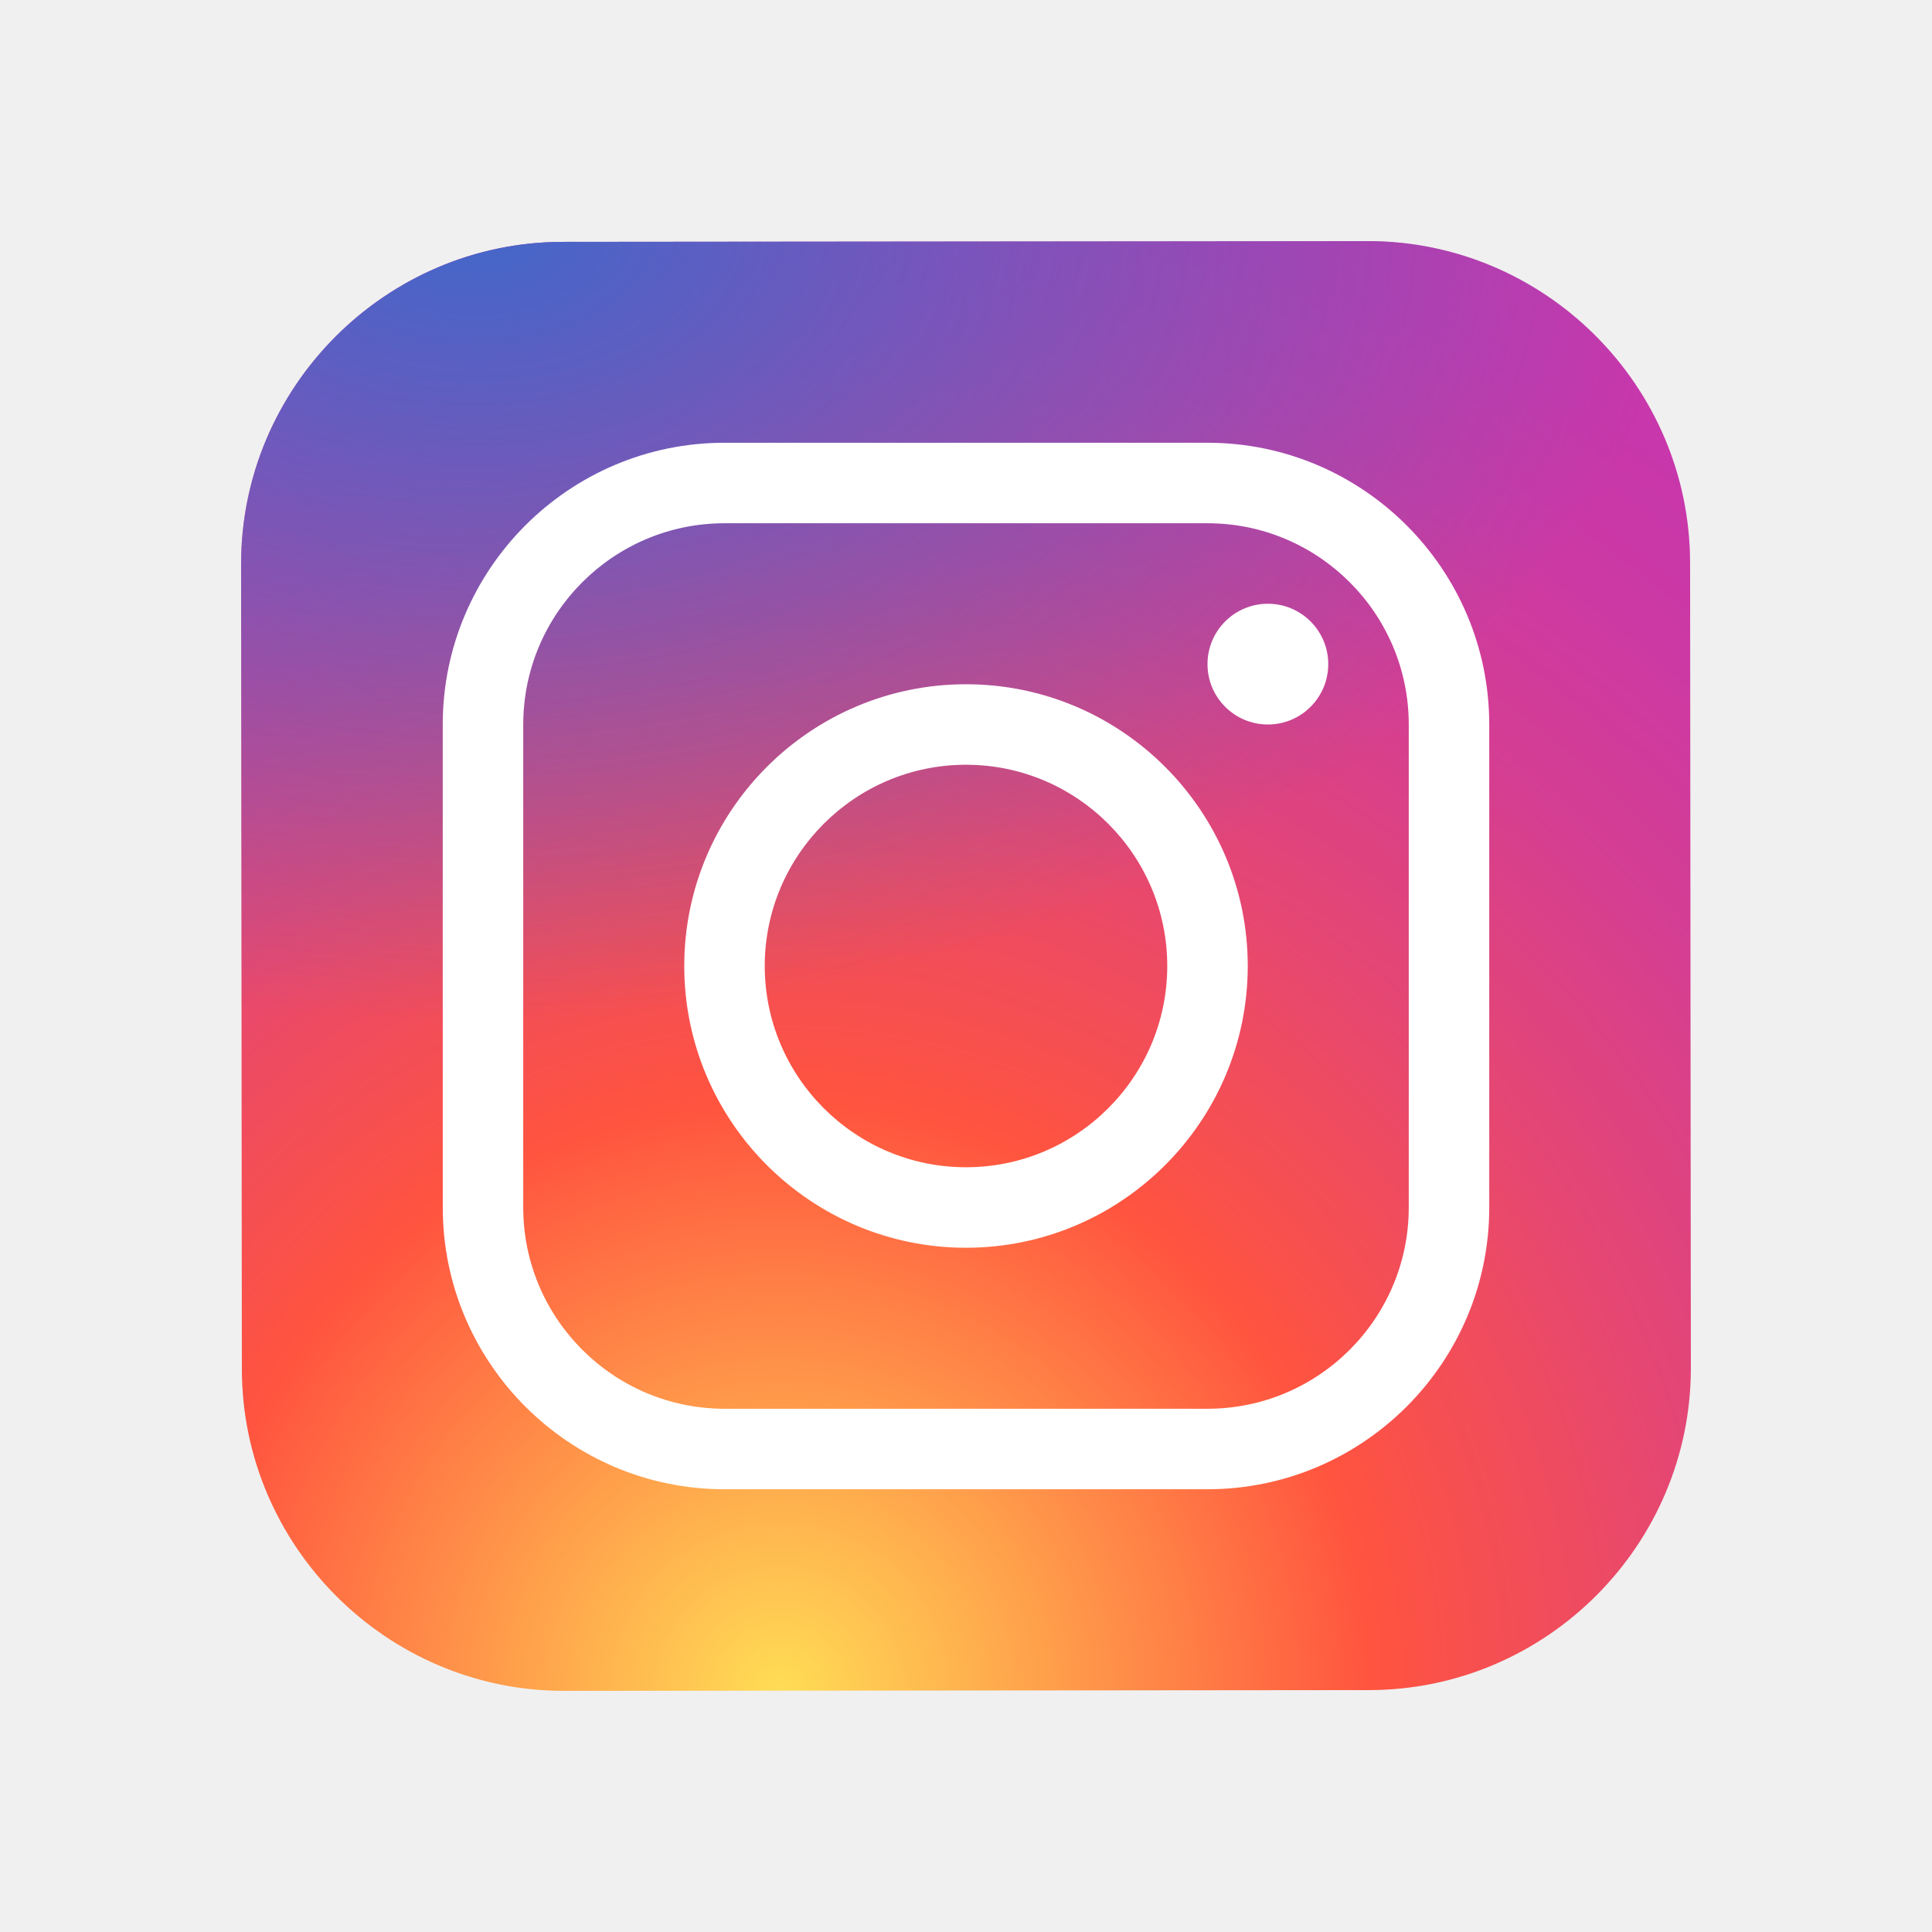
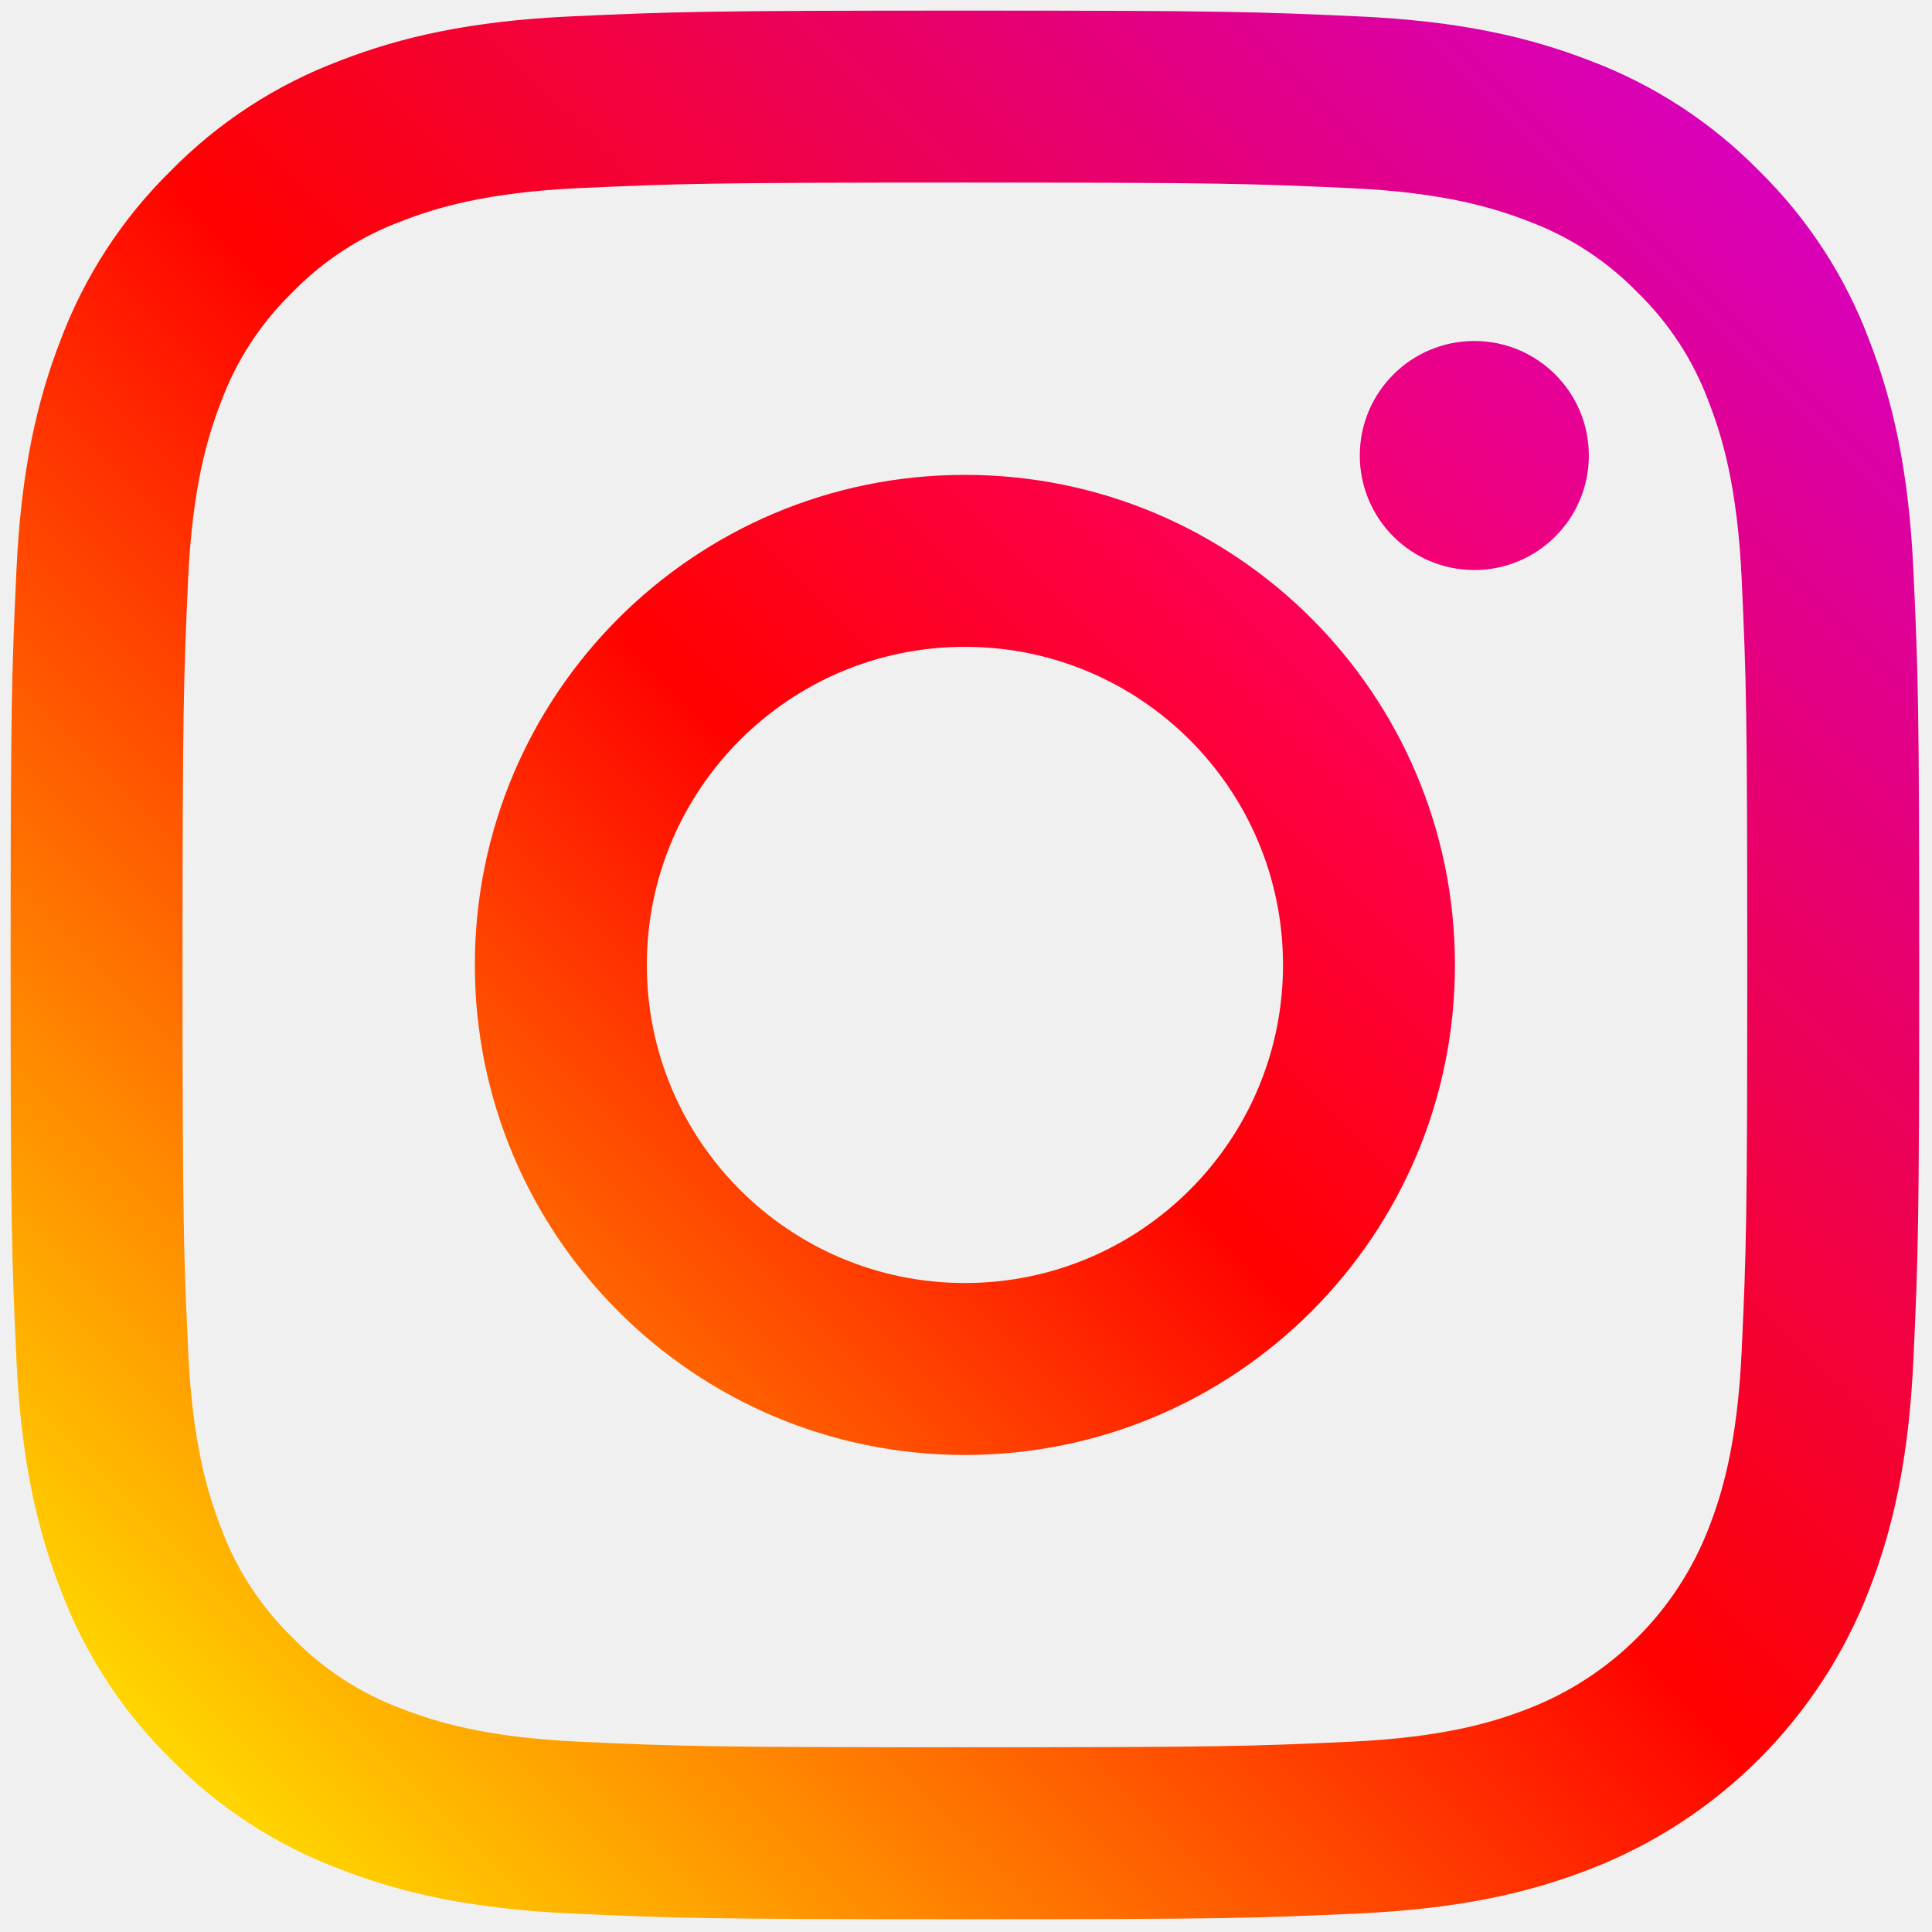
- <svg xmlns="http://www.w3.org/2000/svg" viewBox="0 0 48 48" width="240px" height="240px">
-   <radialGradient id="yOrnnhliCrdS2gy~4tD8ma" cx="19.38" cy="42.035" r="44.899" gradientUnits="userSpaceOnUse">
-     <stop offset="0" stop-color="#fd5" />
-     <stop offset=".328" stop-color="#ff543f" />
-     <stop offset=".348" stop-color="#fc5245" />
-     <stop offset=".504" stop-color="#e64771" />
-     <stop offset=".643" stop-color="#d53e91" />
-     <stop offset=".761" stop-color="#cc39a4" />
-     <stop offset=".841" stop-color="#c837ab" />
-   </radialGradient>
-   <path fill="url(#yOrnnhliCrdS2gy~4tD8ma)" d="M34.017,41.99l-20,0.019c-4.4,0.004-8.003-3.592-8.008-7.992l-0.019-20 c-0.004-4.4,3.592-8.003,7.992-8.008l20-0.019c4.4-0.004,8.003,3.592,8.008,7.992l0.019,20 C42.014,38.383,38.417,41.986,34.017,41.99z" />
-   <radialGradient id="yOrnnhliCrdS2gy~4tD8mb" cx="11.786" cy="5.54" r="29.813" gradientTransform="matrix(1 0 0 .6663 0 1.849)" gradientUnits="userSpaceOnUse">
-     <stop offset="0" stop-color="#4168c9" />
-     <stop offset=".999" stop-color="#4168c9" stop-opacity="0" />
-   </radialGradient>
-   <path fill="url(#yOrnnhliCrdS2gy~4tD8mb)" d="M34.017,41.99l-20,0.019c-4.4,0.004-8.003-3.592-8.008-7.992l-0.019-20 c-0.004-4.4,3.592-8.003,7.992-8.008l20-0.019c4.4-0.004,8.003,3.592,8.008,7.992l0.019,20 C42.014,38.383,38.417,41.986,34.017,41.99z" />
-   <path fill="#fff" d="M24,31c-3.859,0-7-3.14-7-7s3.141-7,7-7s7,3.14,7,7S27.859,31,24,31z M24,19c-2.757,0-5,2.243-5,5 s2.243,5,5,5s5-2.243,5-5S26.757,19,24,19z" />
-   <circle cx="31.5" cy="16.5" r="1.5" fill="#fff" />
-   <path fill="#fff" d="M30,37H18c-3.859,0-7-3.14-7-7V18c0-3.86,3.141-7,7-7h12c3.859,0,7,3.14,7,7v12 C37,33.86,33.859,37,30,37z M18,13c-2.757,0-5,2.243-5,5v12c0,2.757,2.243,5,5,5h12c2.757,0,5-2.243,5-5V18c0-2.757-2.243-5-5-5H18z" />
+ <svg xmlns="http://www.w3.org/2000/svg" version="1.1" width="256" height="256" viewBox="0 0 256 256" xml:space="preserve">
+   <defs>
+ </defs>
+   <g style="stroke: none; stroke-width: 0; stroke-dasharray: none; stroke-linecap: butt; stroke-linejoin: miter; stroke-miterlimit: 10; fill: none; fill-rule: nonzero; opacity: 1;" transform="translate(1.406593 1.406593) scale(2.81 2.81)">
+     <linearGradient id="SVGID_3" gradientUnits="userSpaceOnUse" gradientTransform="matrix(1 0 0 -1 0 92)" x1="7.553" y1="9.553" x2="82.447" y2="84.448">
+       <stop offset="0%" style="stop-color:rgb(255,214,0);stop-opacity: 1" />
+       <stop offset="50%" style="stop-color:rgb(255,1,0);stop-opacity: 1" />
+       <stop offset="100%" style="stop-color:rgb(216,0,185);stop-opacity: 1" />
+     </linearGradient>
+     <path d="M 89.729 26.447 c -0.219 -4.79 -0.98 -8.061 -2.092 -10.923 c -1.13 -3.003 -2.901 -5.723 -5.19 -7.971 c -2.247 -2.289 -4.968 -4.062 -7.971 -5.192 C 71.614 1.25 68.343 0.49 63.553 0.272 C 58.754 0.053 57.221 0 45 0 S 31.246 0.053 26.447 0.271 c -4.79 0.219 -8.061 0.98 -10.923 2.092 c -3.003 1.13 -5.723 2.901 -7.971 5.19 c -2.289 2.247 -4.062 4.967 -5.192 7.97 C 1.25 18.386 0.49 21.657 0.272 26.446 C 0.052 31.246 0 32.779 0 45 c 0 12.222 0.052 13.755 0.272 18.554 c 0.218 4.789 0.979 8.061 2.092 10.923 c 1.13 3.002 2.901 5.723 5.19 7.97 c 2.247 2.289 4.968 4.061 7.971 5.19 c 2.862 1.113 6.133 1.873 10.923 2.092 C 31.247 89.948 32.78 90 45.001 90 s 13.754 -0.051 18.553 -0.271 c 4.79 -0.219 8.061 -0.979 10.923 -2.092 c 6.045 -2.337 10.823 -7.116 13.16 -13.16 c 1.113 -2.863 1.873 -6.134 2.092 -10.923 C 89.948 58.754 90 57.221 90 45 C 90 32.779 89.948 31.246 89.729 26.447 z M 81.629 63.185 c -0.2 4.388 -0.933 6.77 -1.549 8.356 c -1.514 3.925 -4.616 7.026 -8.54 8.54 c -1.585 0.616 -3.968 1.349 -8.356 1.549 C 58.44 81.847 57.016 81.892 45 81.892 c -12.017 0 -13.44 -0.045 -18.184 -0.262 c -4.387 -0.2 -6.77 -0.933 -8.356 -1.549 c -1.954 -0.722 -3.722 -1.872 -5.174 -3.367 c -1.495 -1.452 -2.645 -3.219 -3.367 -5.174 c -0.616 -1.585 -1.349 -3.968 -1.549 -8.356 c -0.216 -4.745 -0.262 -6.168 -0.262 -18.184 c 0 -12.016 0.046 -13.439 0.262 -18.184 c 0.201 -4.388 0.933 -6.77 1.549 -8.356 c 0.722 -1.955 1.872 -3.723 3.367 -5.175 c 1.452 -1.495 3.22 -2.645 5.175 -3.366 c 1.585 -0.617 3.968 -1.349 8.356 -1.55 C 31.561 8.154 32.984 8.108 45 8.108 h -0.001 c 12.016 0 13.439 0.046 18.184 0.263 c 4.388 0.2 6.77 0.933 8.356 1.549 c 1.954 0.722 3.722 1.872 5.174 3.366 c 1.495 1.452 2.645 3.22 3.366 5.175 c 0.617 1.585 1.35 3.968 1.55 8.356 c 0.216 4.745 0.262 6.168 0.262 18.184 C 81.891 57.017 81.846 58.439 81.629 63.185 z" style="stroke: none; stroke-width: 1; stroke-dasharray: none; stroke-linecap: butt; stroke-linejoin: miter; stroke-miterlimit: 10; fill: url(#SVGID_3); fill-rule: nonzero; opacity: 1;" transform=" matrix(1 0 0 1 0 0) " stroke-linecap="round" />
+     <linearGradient id="SVGID_4" gradientUnits="userSpaceOnUse" gradientTransform="matrix(1 0 0 -1 0 92)" x1="28.66" y1="30.66" x2="61.339" y2="63.34">
+       <stop offset="0%" style="stop-color:rgb(255,100,0);stop-opacity: 1" />
+       <stop offset="50%" style="stop-color:rgb(255,1,0);stop-opacity: 1" />
+       <stop offset="100%" style="stop-color:rgb(253,0,86);stop-opacity: 1" />
+     </linearGradient>
+     <path d="M 44.999 21.892 c -12.762 0 -23.108 10.346 -23.108 23.108 s 10.346 23.108 23.108 23.108 c 12.763 0 23.108 -10.346 23.108 -23.108 S 57.762 21.892 44.999 21.892 z M 44.999 60 C 36.716 59.999 30 53.284 30 45 c 0 -8.284 6.715 -15 15 -15 c 8.284 0.001 15 6.716 15 15 C 60 53.284 53.284 60 44.999 60 z" style="stroke: none; stroke-width: 1; stroke-dasharray: none; stroke-linecap: butt; stroke-linejoin: miter; stroke-miterlimit: 10; fill: url(#SVGID_4); fill-rule: nonzero; opacity: 1;" transform=" matrix(1 0 0 1 0 0) " stroke-linecap="round" />
+     <linearGradient id="SVGID_5" gradientUnits="userSpaceOnUse" gradientTransform="matrix(1 0 0 -1 0 92)" x1="65.202" y1="67.202" x2="72.839" y2="74.839">
+       <stop offset="0%" style="stop-color:rgb(243,0,114);stop-opacity: 1" />
+       <stop offset="100%" style="stop-color:rgb(229,0,151);stop-opacity: 1" />
+     </linearGradient>
+     <path d="M 74.421 20.979 c 0 2.982 -2.418 5.4 -5.4 5.4 c -2.983 0 -5.4 -2.418 -5.4 -5.4 c 0 -2.983 2.418 -5.4 5.4 -5.4 C 72.003 15.579 74.421 17.997 74.421 20.979 z" style="stroke: none; stroke-width: 1; stroke-dasharray: none; stroke-linecap: butt; stroke-linejoin: miter; stroke-miterlimit: 10; fill: url(#SVGID_5); fill-rule: nonzero; opacity: 1;" transform=" matrix(1 0 0 1 0 0) " stroke-linecap="round" />
+   </g>
</svg>
